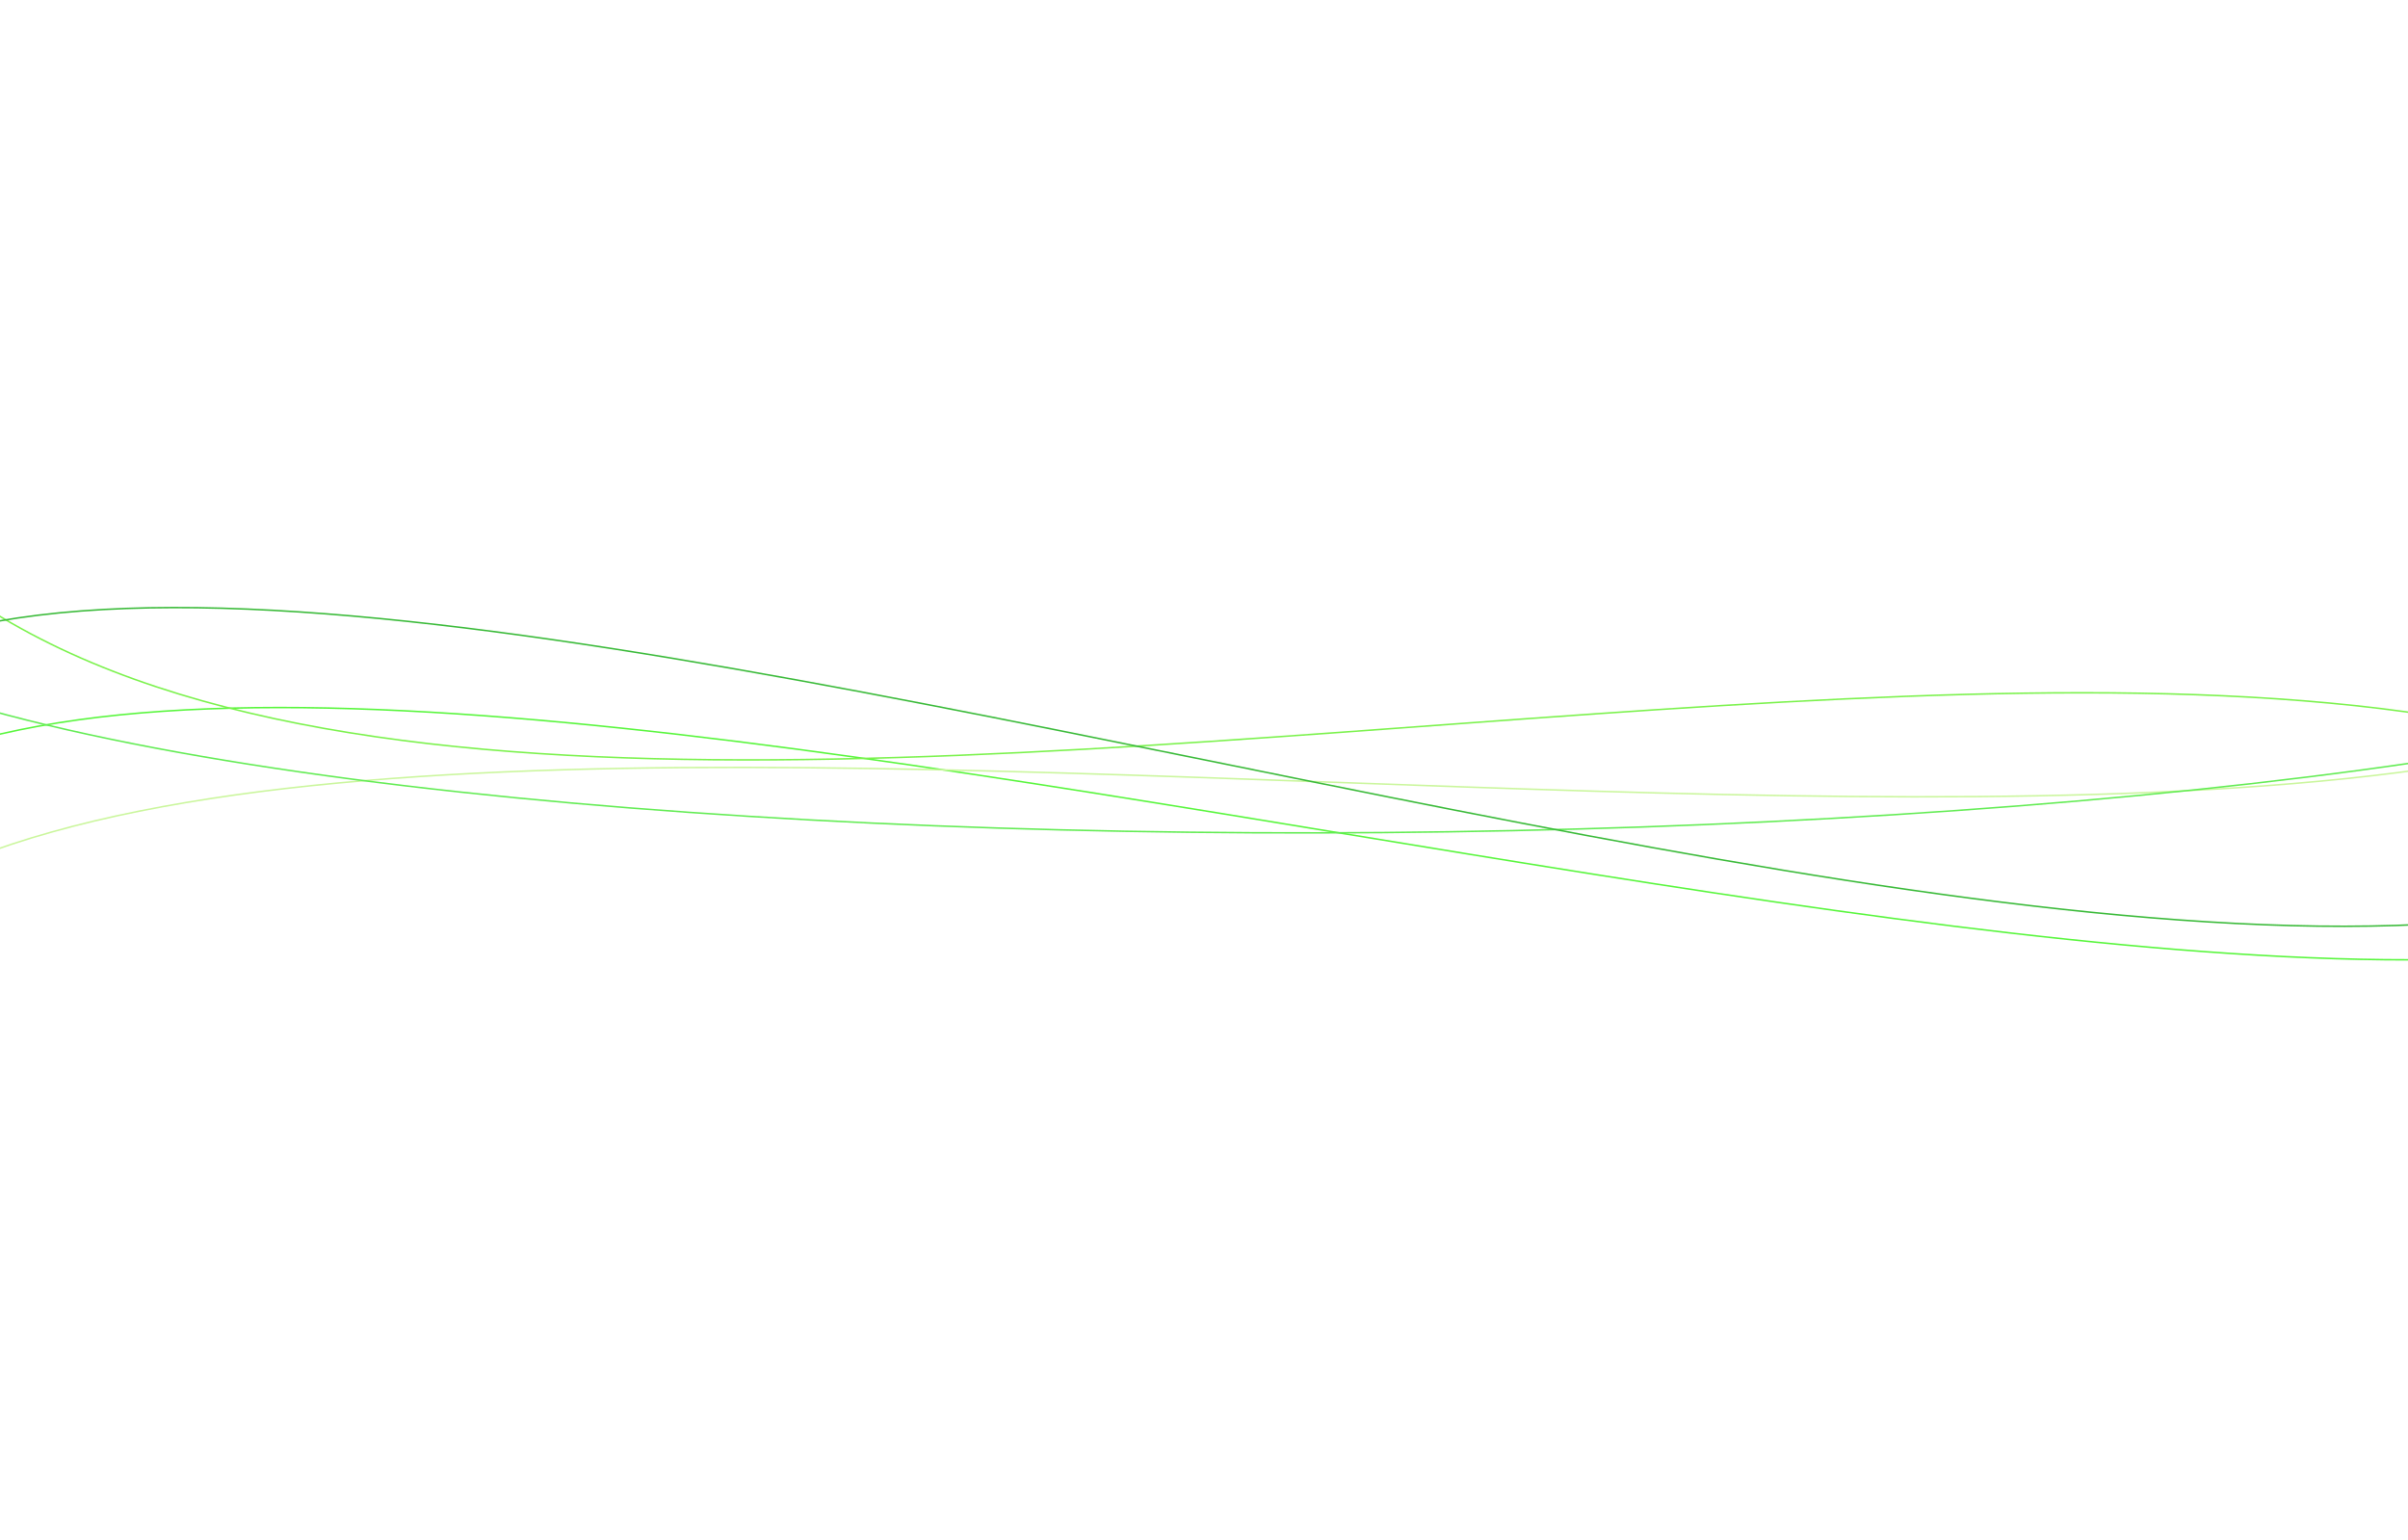
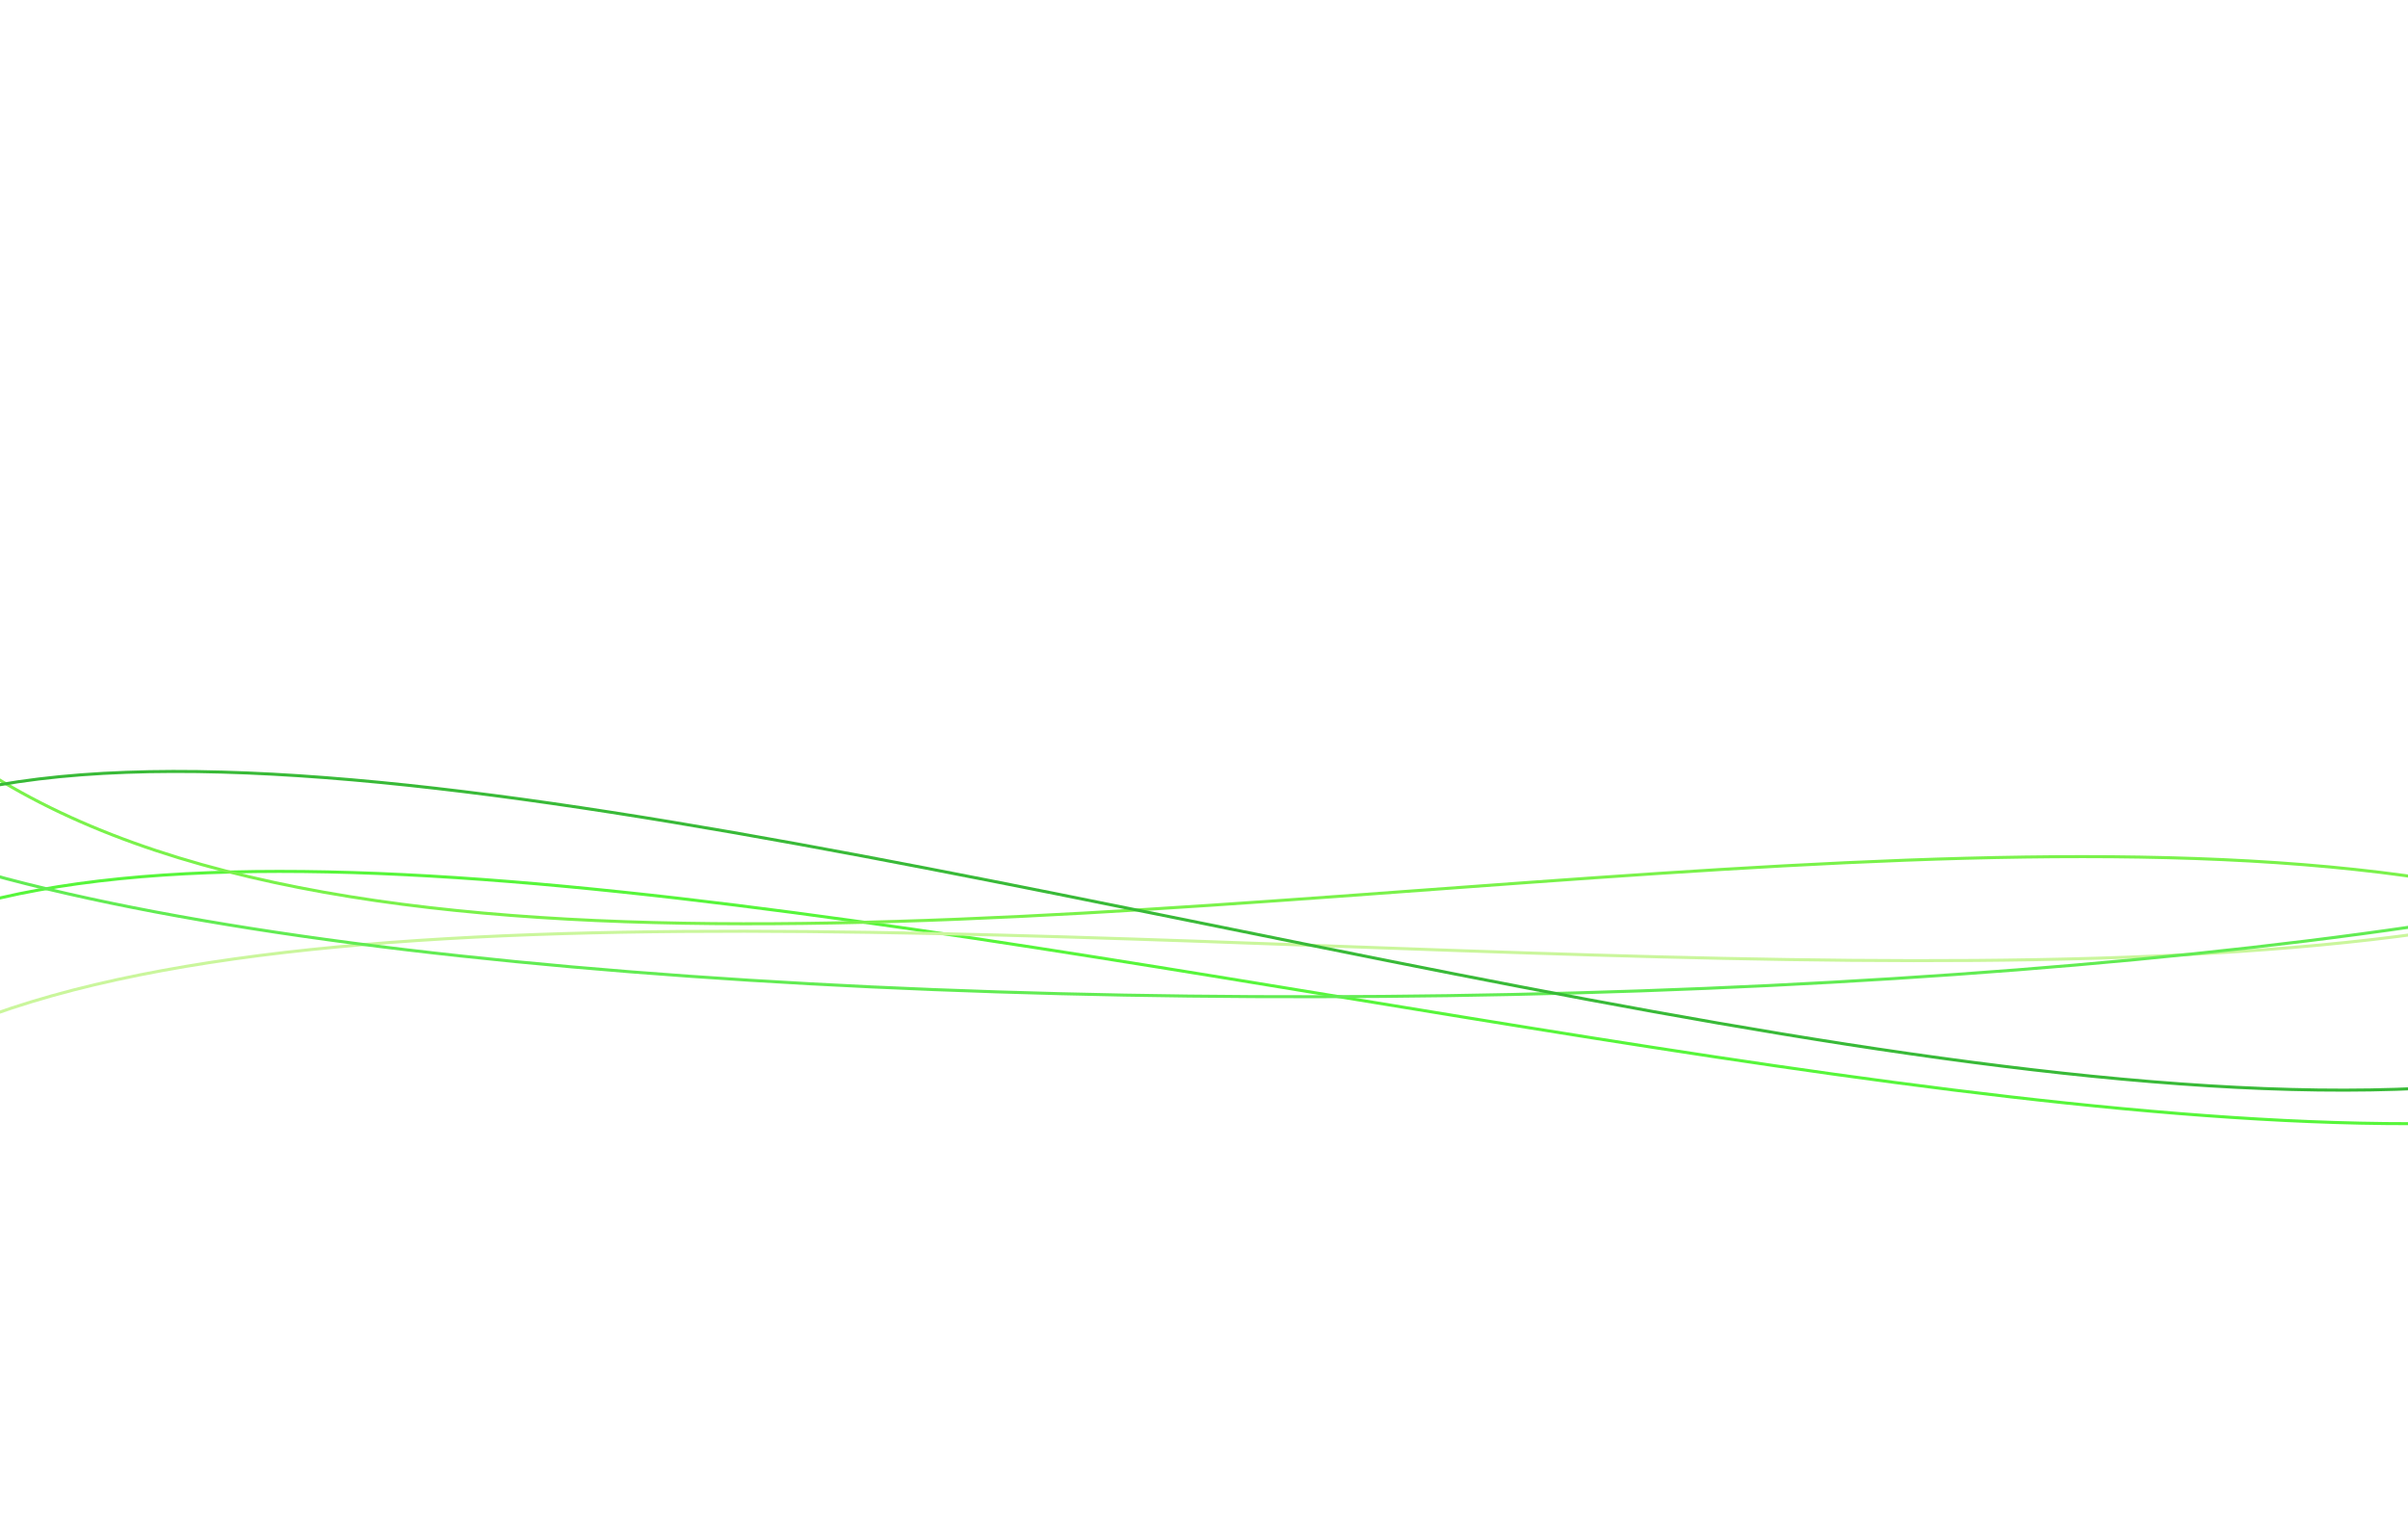
<svg xmlns="http://www.w3.org/2000/svg" width="3174px" height="2030px" viewBox="0 0 3174 2030" version="1.1">
  <g id="mango" stroke="none" stroke-width="1" fill="none" fill-rule="evenodd">
-     <g id="Group" transform="translate(-726, 496)" stroke-width="2">
-       <path d="M460,603 C1036,27 3959.5,1179 4535.5,603" id="Path" stroke="#57F63B" />
-       <path d="M249,876.5 L420,851 C804,83 4151.5,987 4535.5,219" id="Path" stroke="#CAF69C" />
-       <path d="M0,271.5 L447.5,0 C927.5,1152 4055.5,-165 4535.5,795" id="Path" stroke="#7AF24B" />
-       <path d="M360,523 L438,328.5 C1014,712.5 4083.5,682.5 4659.5,298.5" id="Path" stroke="#62EC53" />
-       <path d="M401,519 C785,-249 4151.5,1371 4535.5,411" id="Path" stroke="#39BA38" />
-     </g>
+     <path d="M-266,1315 C310,739 3233.5,1891 3809.5,1315" id="Path" stroke="#57F63B" stroke-width="4" />
+     <path d="M-477,1588.5 L-306,1563 C78,795 3425.5,1699 3809.5,931" id="Path" stroke="#CAF69C" stroke-width="4" />
+     <path d="M-726,983.5 L-278.5,712 C201.5,1864 3329.5,547 3809.5,1507" id="Path" stroke="#7AF24B" stroke-width="4" />
+     <path d="M-366,1235 L-288,1040.5 C288,1424.5 3357.5,1394.5 3933.5,1010.5" id="Path" stroke="#62EC53" stroke-width="4" />
+     <path d="M-325,1231 C59,463 3425.5,2083 3809.5,1123" id="Path" stroke="#39BA38" stroke-width="4" />
  </g>
</svg>
